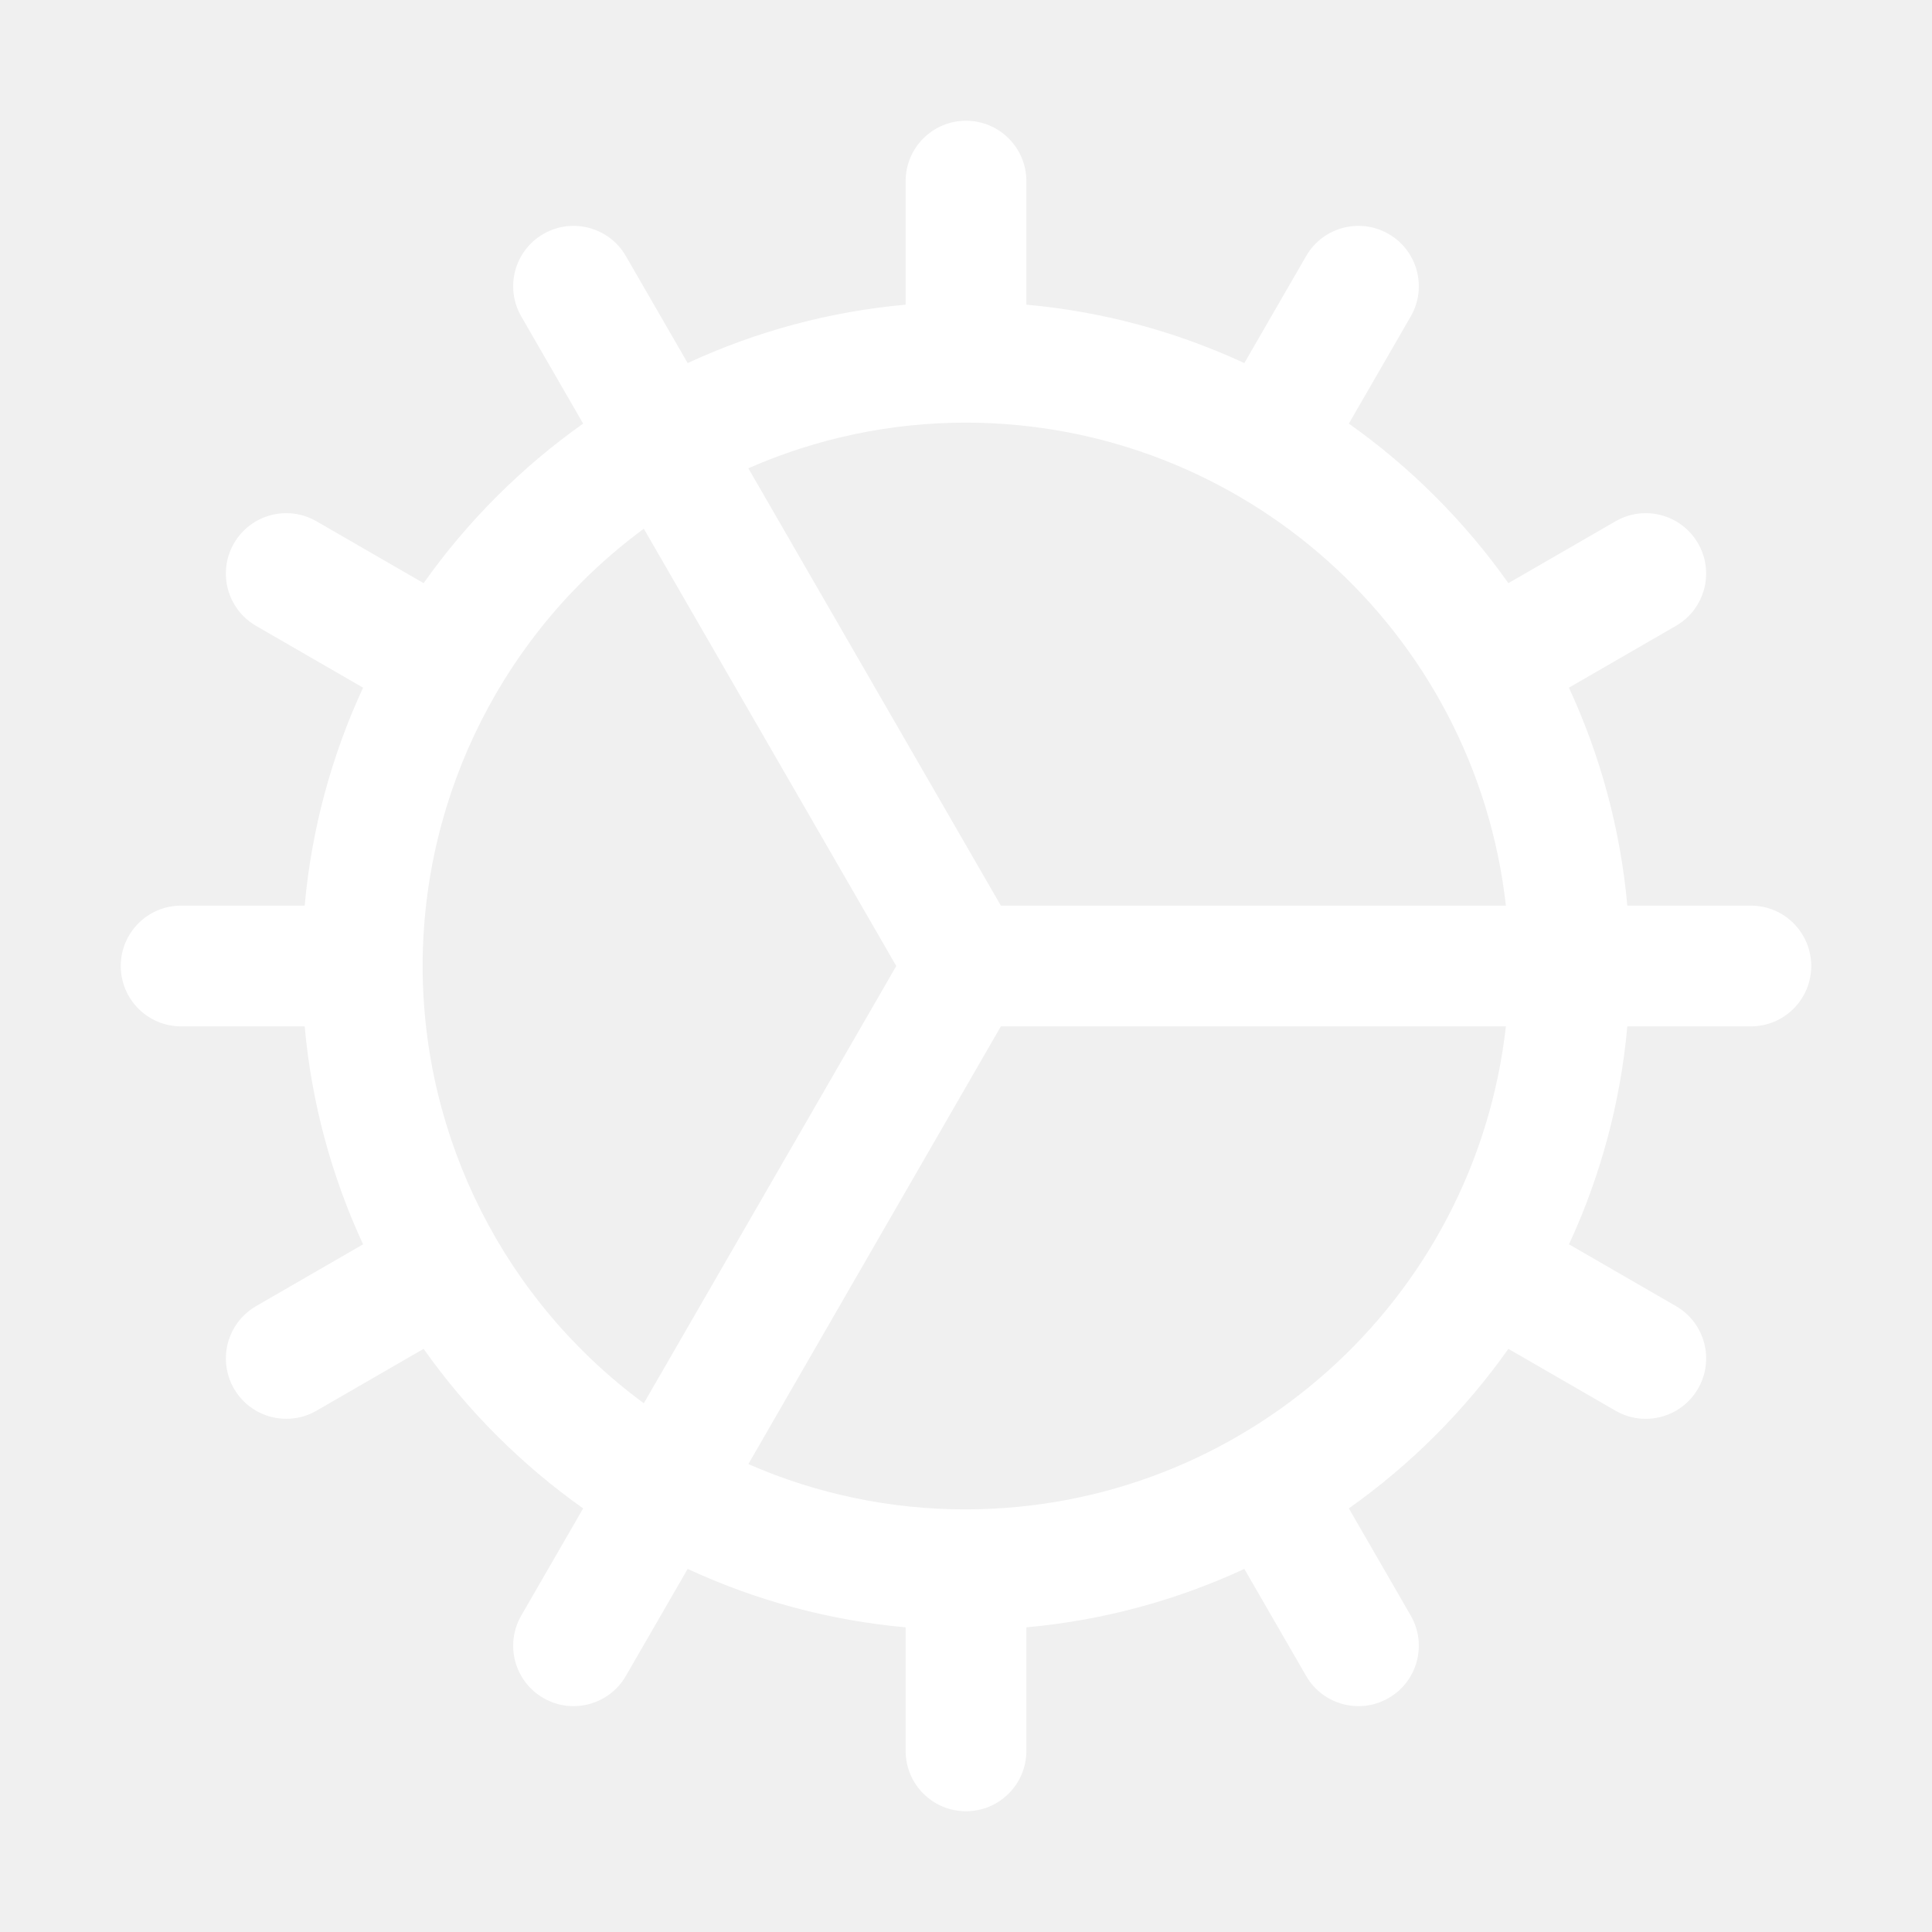
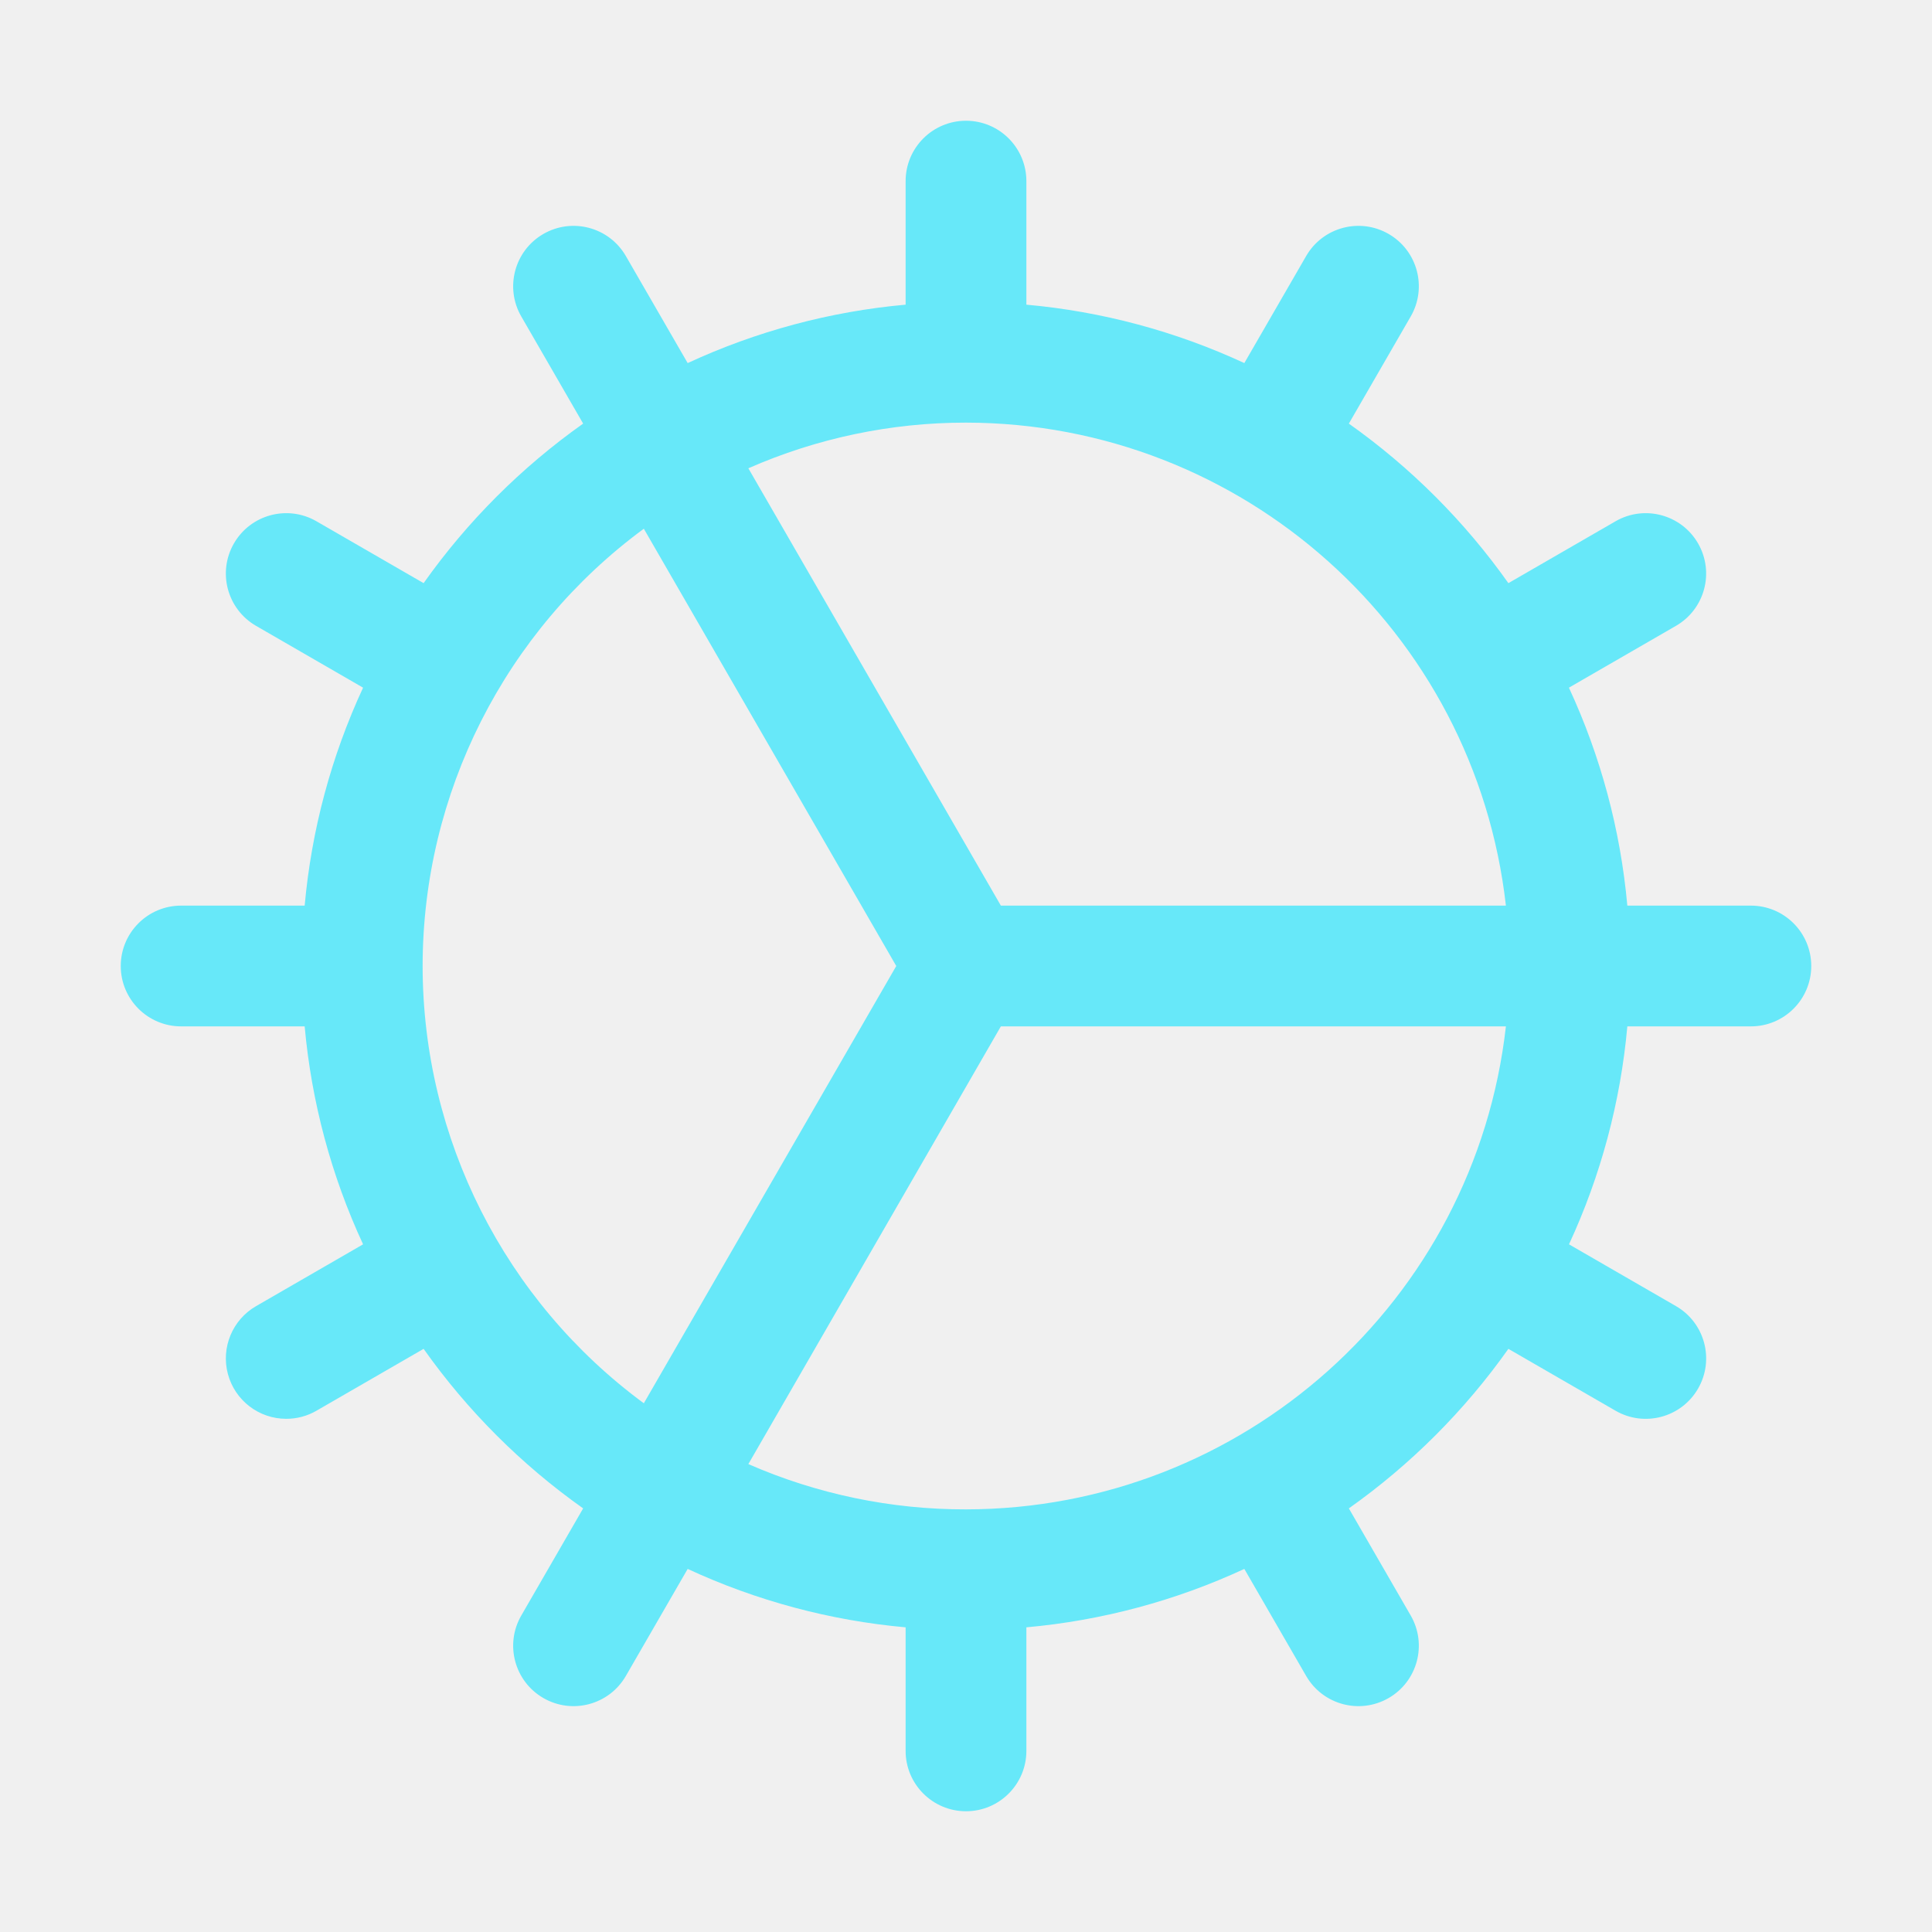
<svg xmlns="http://www.w3.org/2000/svg" width="1em" height="1em" viewBox="0 0 256 256">
-   <path fill="white" d="M232 120h-16.37a87.27 87.27 0 0 0-7.74-28.88l14.18-8.19a8 8 0 0 0-8-13.86l-14.2 8.2a88.78 88.78 0 0 0-21.14-21.14l8.2-14.2a8 8 0 0 0-13.86-8l-8.19 14.18A87.27 87.27 0 0 0 136 40.37V24a8 8 0 0 0-16 0v16.37a87.27 87.27 0 0 0-28.88 7.74l-8.19-14.18a8 8 0 0 0-13.86 8l8.2 14.2a88.78 88.78 0 0 0-21.14 21.14l-14.2-8.2a8 8 0 0 0-8 13.86l14.18 8.19A87.27 87.27 0 0 0 40.37 120H24a8 8 0 0 0 0 16h16.37a87.27 87.27 0 0 0 7.74 28.88l-14.18 8.19a8 8 0 0 0 4 14.93a7.92 7.92 0 0 0 4-1.07l14.2-8.2a88.78 88.78 0 0 0 21.14 21.14l-8.2 14.2a8 8 0 0 0 13.86 8l8.19-14.18a87.27 87.27 0 0 0 28.88 7.74V232a8 8 0 0 0 16 0v-16.37a87.27 87.27 0 0 0 28.88-7.74l8.19 14.18a8 8 0 0 0 13.86-8l-8.2-14.2a88.78 88.78 0 0 0 21.14-21.14l14.2 8.2A8 8 0 0 0 225 184a8 8 0 0 0-2.92-10.93l-14.18-8.19a87.27 87.27 0 0 0 7.73-28.88H232a8 8 0 0 0 0-16ZM128 56a72.08 72.08 0 0 1 71.54 64h-66.92L99.16 62.05A71.58 71.58 0 0 1 128 56Zm-72 72a72 72 0 0 1 29.31-57.94L118.76 128l-33.45 57.94A72 72 0 0 1 56 128Zm72 72a71.58 71.58 0 0 1-28.84-6l33.46-58h66.92A72.08 72.08 0 0 1 128 200Z" />
+   <path fill="rgba(103,232,249,1)" d="M232 120h-16.37a87.27 87.27 0 0 0-7.74-28.88l14.18-8.19a8 8 0 0 0-8-13.86l-14.2 8.2a88.78 88.78 0 0 0-21.14-21.14l8.2-14.2a8 8 0 0 0-13.86-8l-8.19 14.18A87.27 87.27 0 0 0 136 40.37V24a8 8 0 0 0-16 0v16.37a87.27 87.27 0 0 0-28.88 7.74l-8.19-14.18a8 8 0 0 0-13.86 8l8.2 14.2a88.78 88.78 0 0 0-21.14 21.14l-14.2-8.2a8 8 0 0 0-8 13.86l14.18 8.19A87.27 87.27 0 0 0 40.37 120H24a8 8 0 0 0 0 16h16.37a87.27 87.27 0 0 0 7.74 28.88l-14.18 8.19a8 8 0 0 0 4 14.93a7.92 7.92 0 0 0 4-1.07l14.2-8.2a88.78 88.78 0 0 0 21.14 21.14l-8.2 14.2a8 8 0 0 0 13.86 8l8.19-14.18a87.27 87.27 0 0 0 28.88 7.74V232a8 8 0 0 0 16 0v-16.37a87.27 87.27 0 0 0 28.88-7.74l8.19 14.18a8 8 0 0 0 13.86-8l-8.2-14.2a88.78 88.78 0 0 0 21.14-21.14l14.2 8.2A8 8 0 0 0 225 184a8 8 0 0 0-2.92-10.93l-14.18-8.19a87.27 87.27 0 0 0 7.73-28.88H232a8 8 0 0 0 0-16ZM128 56a72.08 72.08 0 0 1 71.54 64h-66.92L99.16 62.05A71.58 71.58 0 0 1 128 56Zm-72 72a72 72 0 0 1 29.31-57.94L118.76 128l-33.45 57.94A72 72 0 0 1 56 128Zm72 72a71.58 71.58 0 0 1-28.84-6l33.46-58h66.92A72.08 72.08 0 0 1 128 200Z" />
</svg>
